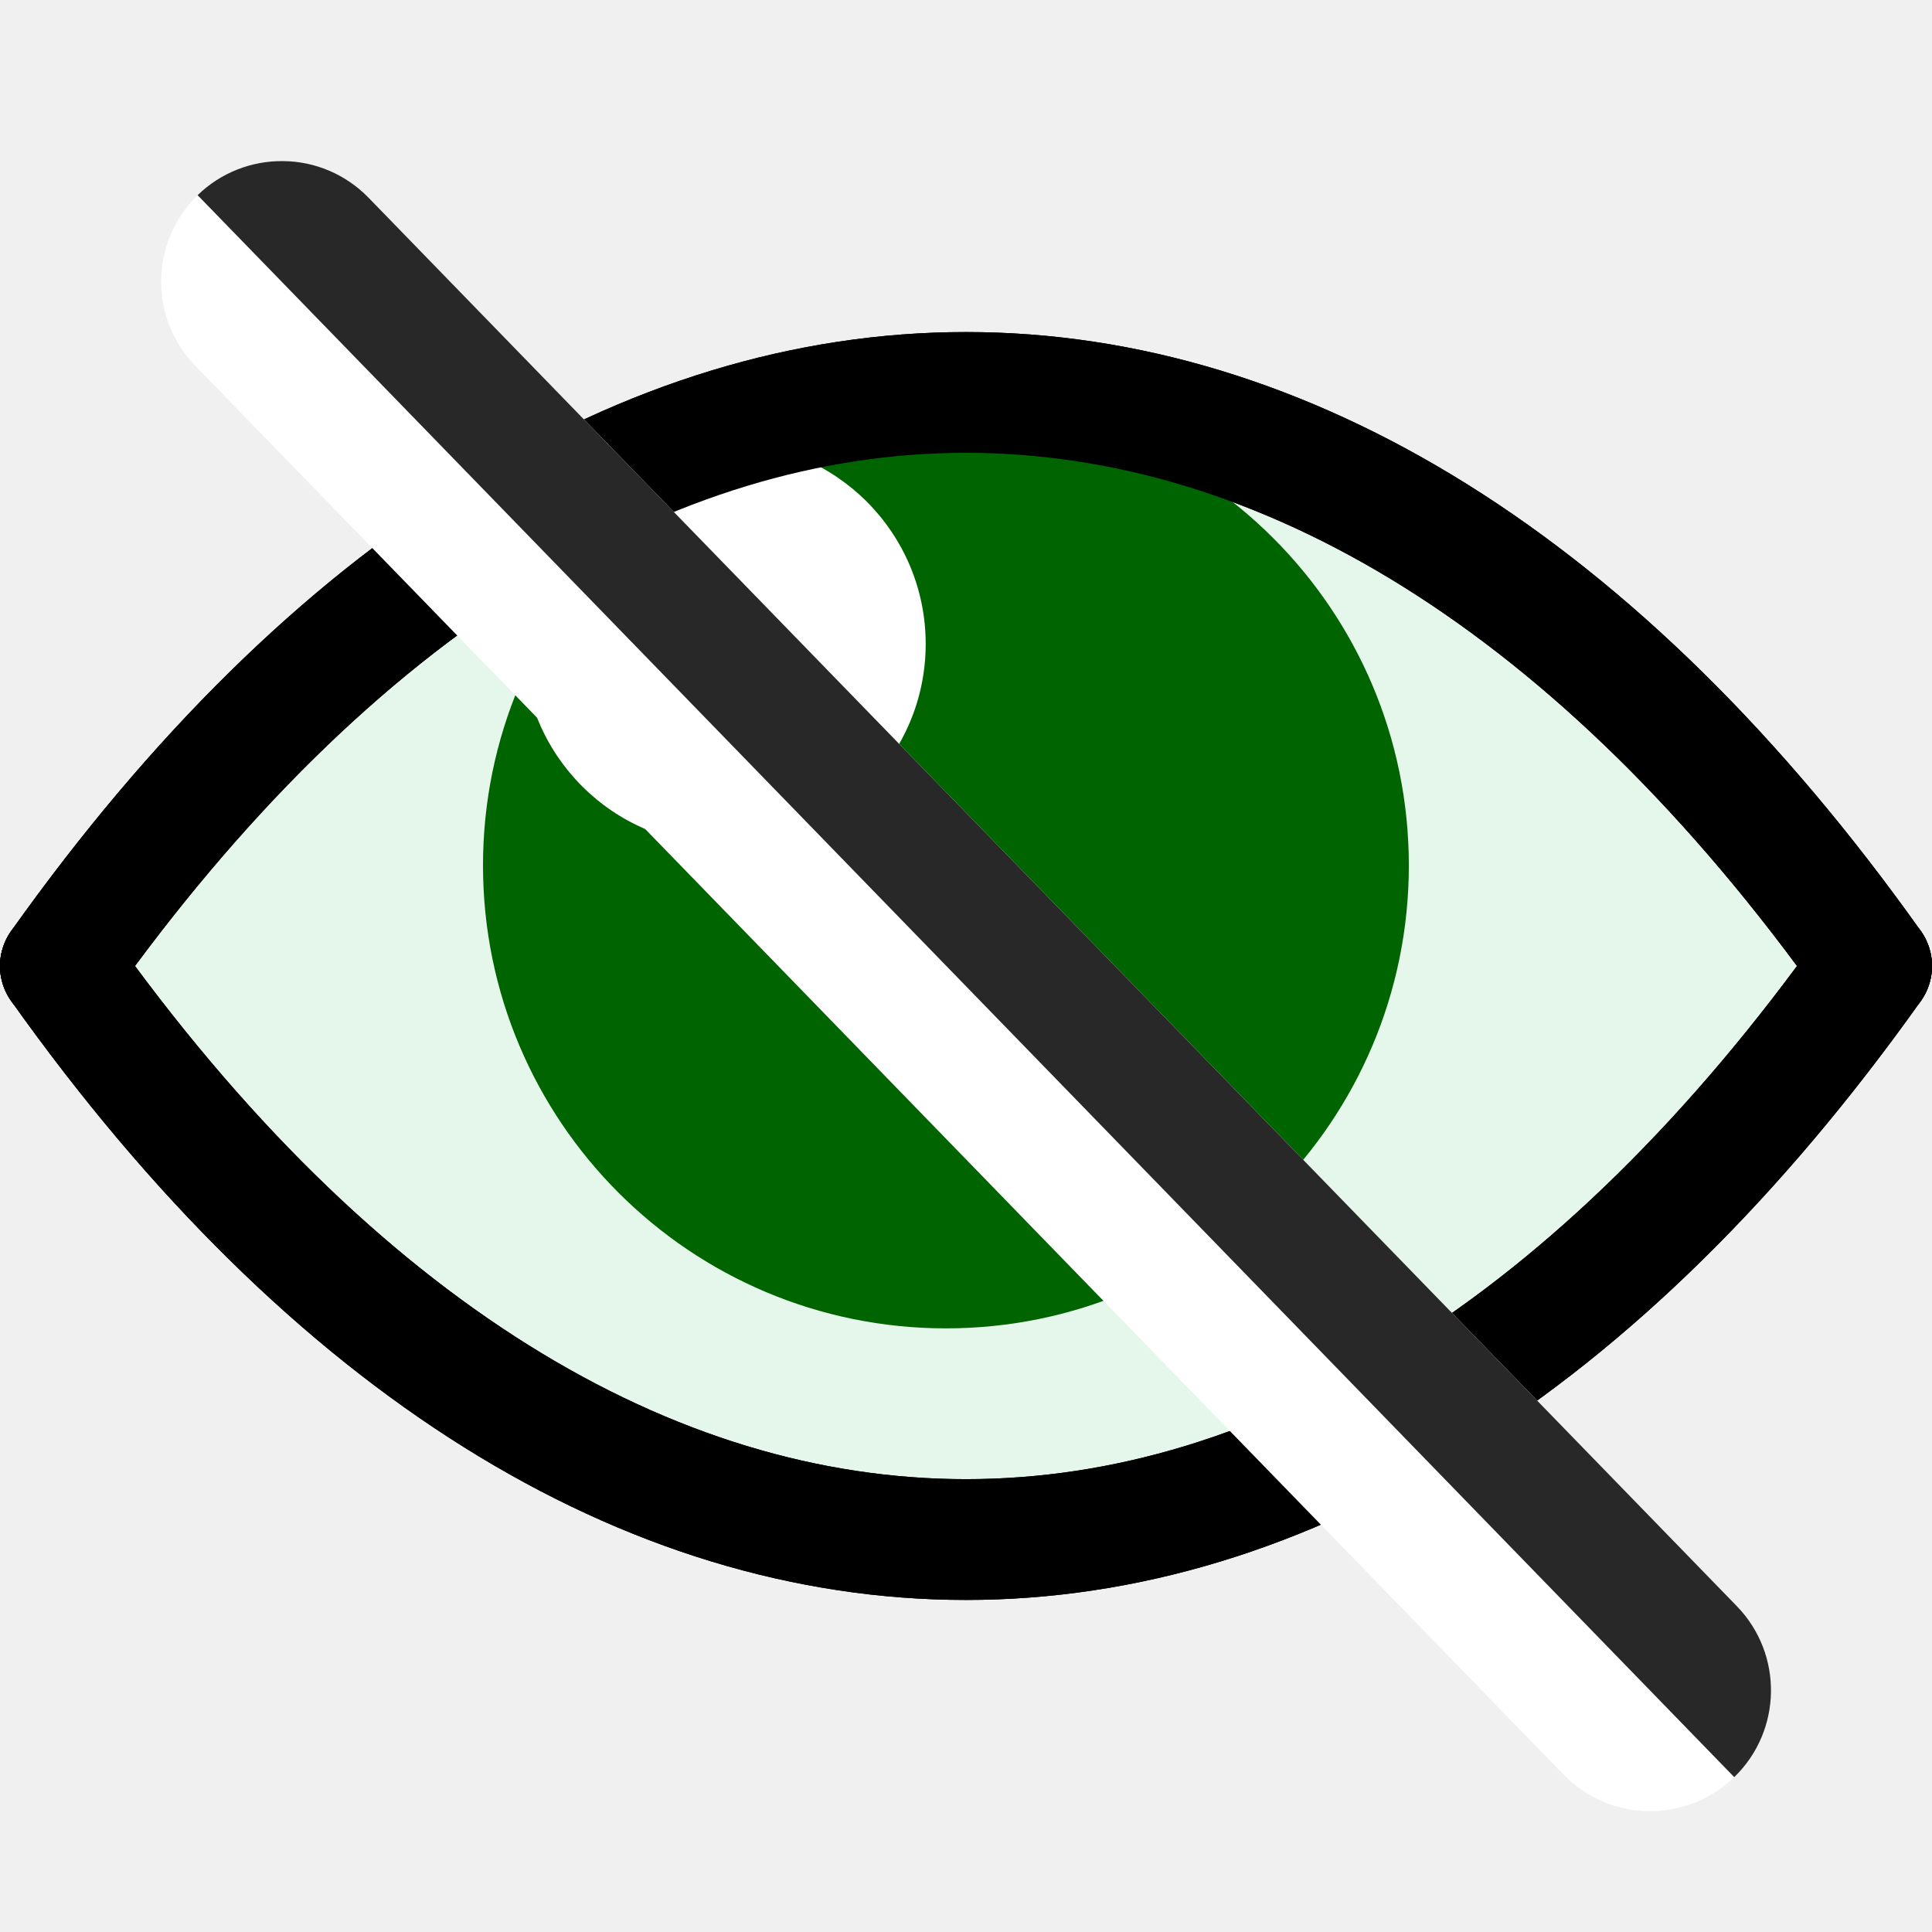
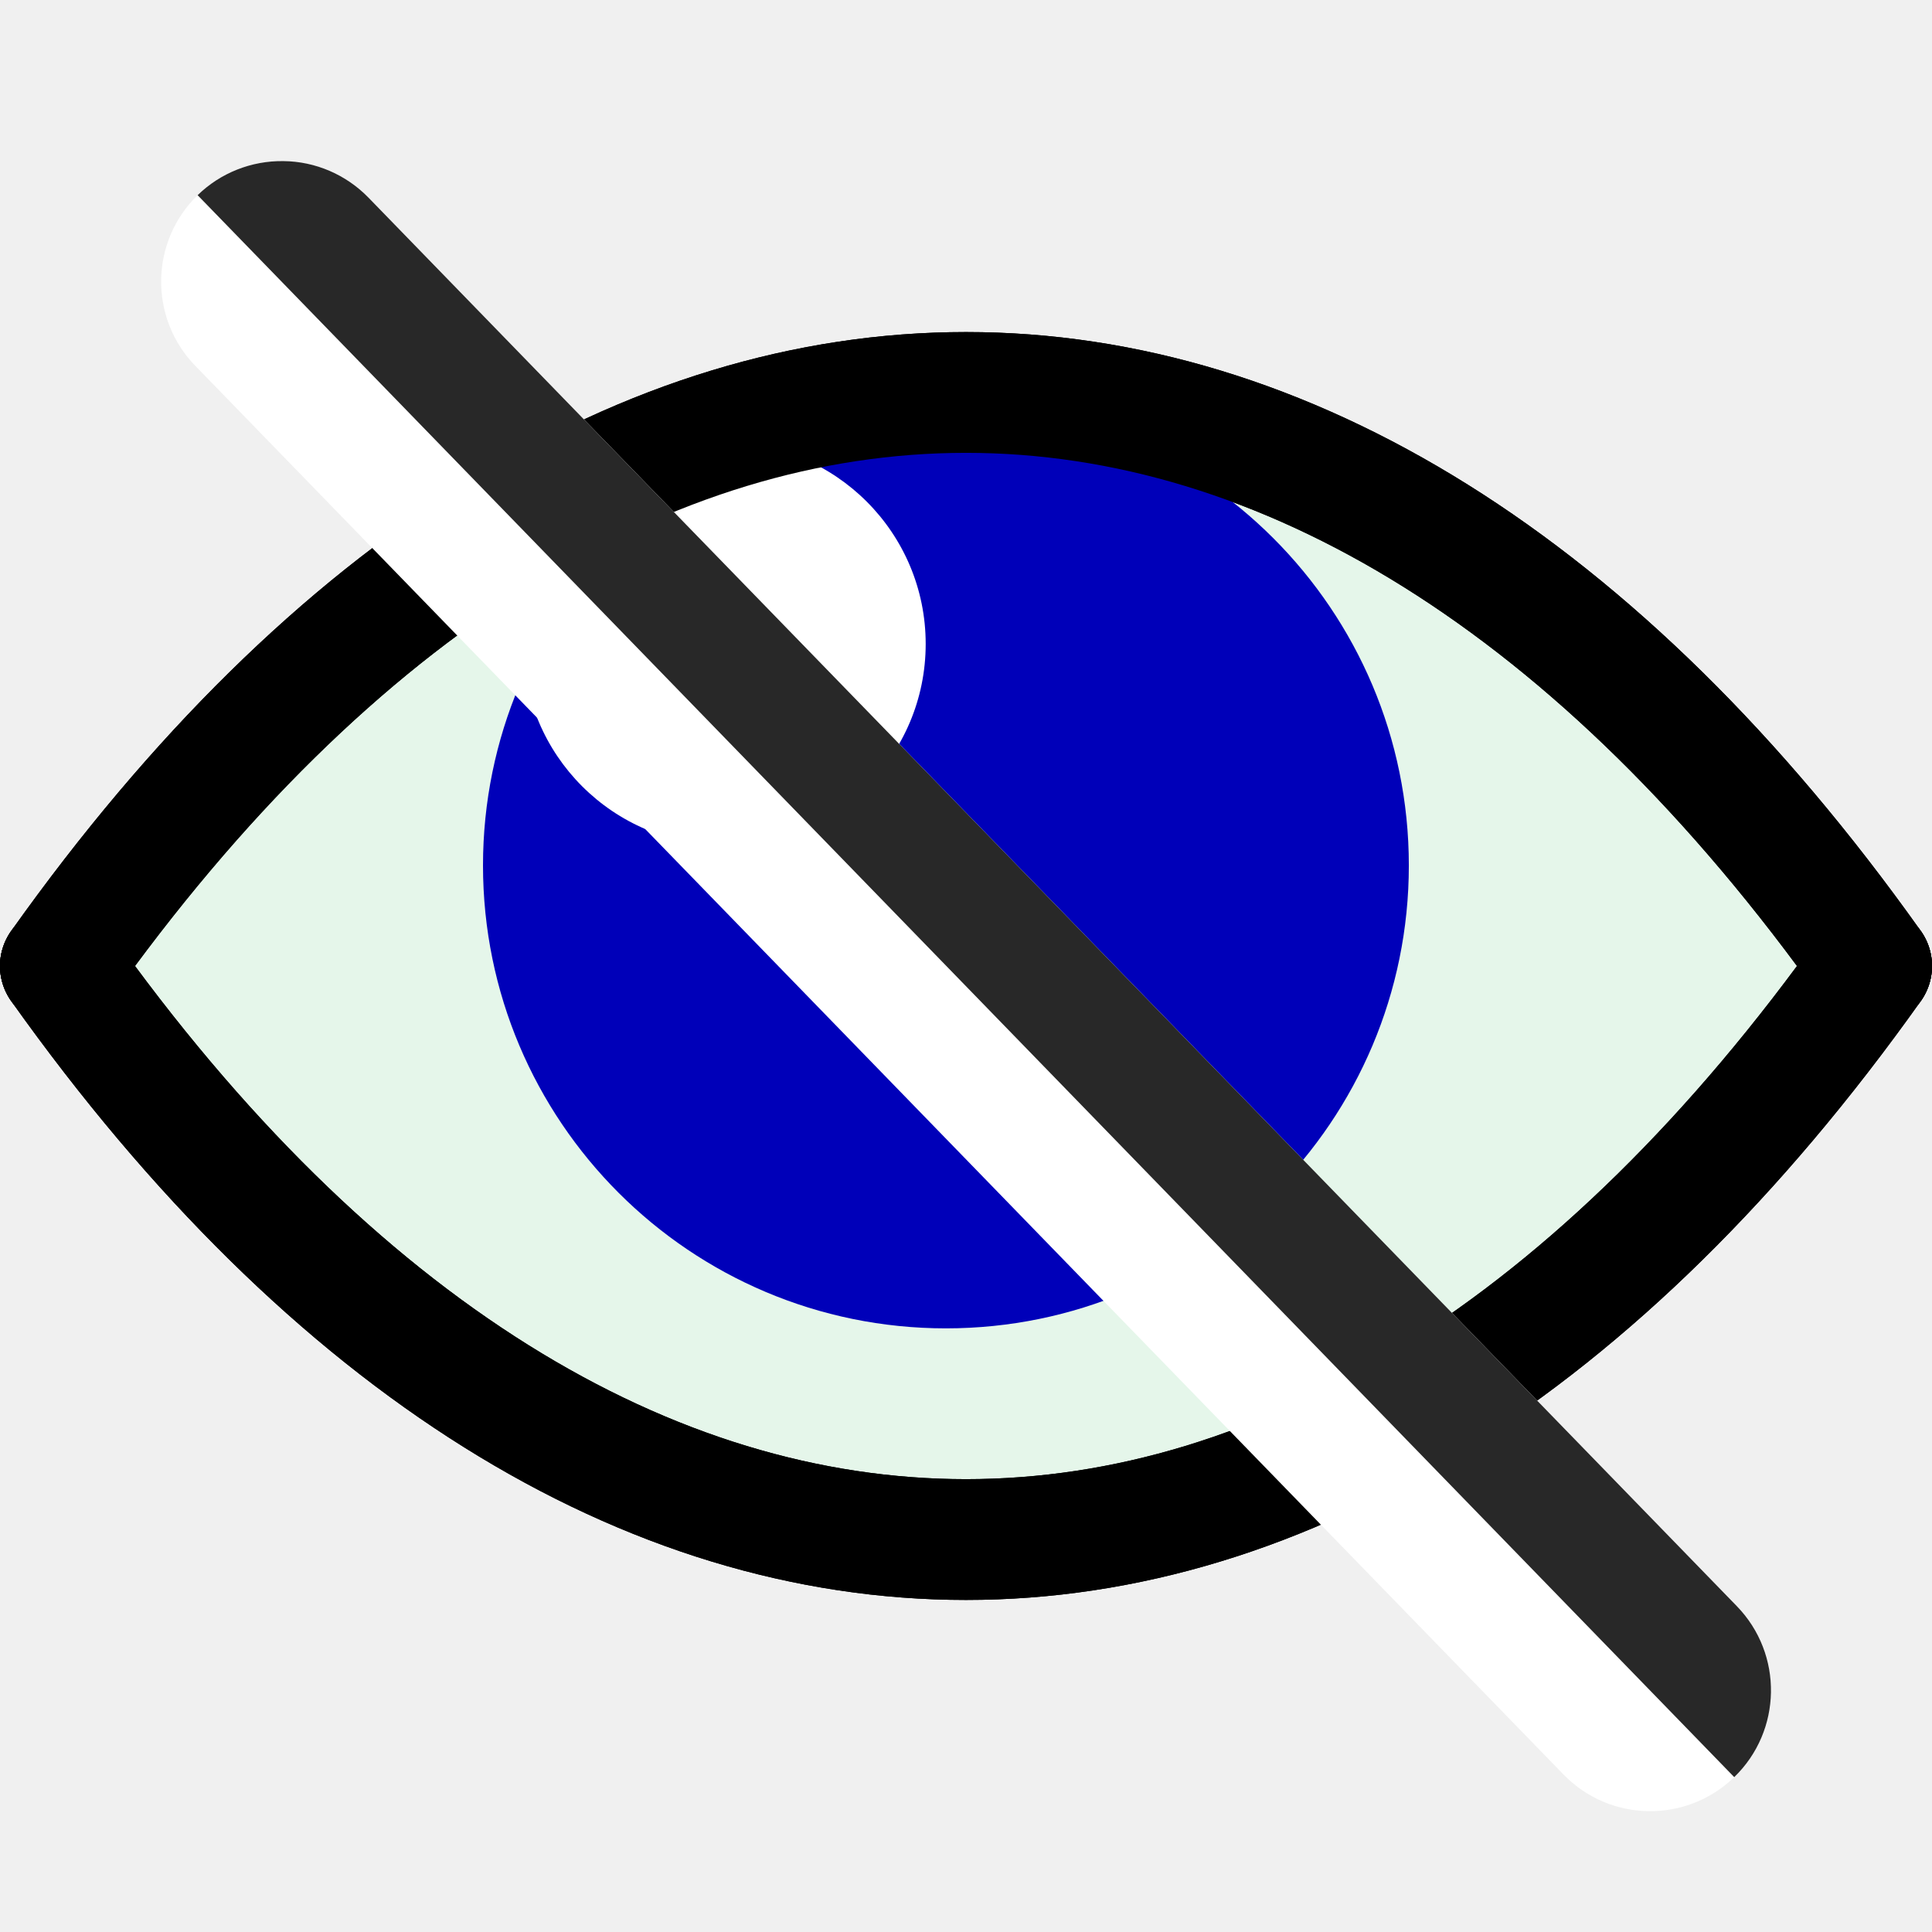
<svg xmlns="http://www.w3.org/2000/svg" width="48" height="48" viewBox="0 0 12.7 12.7" version="1.1" id="svg519">
  <defs id="defs516" />
  <g id="layer1">
    <path style="fill:#e5f6ea;stroke:#000000;stroke-width:0.794;stroke-linecap:round;stroke-dasharray:none;fill-opacity:1" d="M 12.303,6.35 C 8.731,11.377 3.969,11.377 0.397,6.35" id="path7391" />
    <path style="fill:#e5f6ea;stroke:#000000;stroke-width:0.794;stroke-linecap:round;stroke-dasharray:none;fill-opacity:1" d="M 0.397,6.35 C 3.969,1.323 8.731,1.323 12.303,6.35" id="path7389" />
    <path style="fill:none;stroke:#000000;stroke-width:0.794;stroke-linecap:round;stroke-dasharray:none" d="M 12.303,6.35 C 8.731,11.377 3.969,11.377 0.397,6.35" id="path4210" />
-     <circle style="fill:#006400;fill-opacity:1;stroke:#006400;stroke-width:0.794;stroke-linecap:round;stroke-dasharray:none;stroke-opacity:1" id="path4212" cx="6.218" cy="5.689" r="2.646" />
+     <circle style="fill:#0000b9;fill-opacity:1;stroke:#0000b9;stroke-width:0.794;stroke-linecap:round;stroke-dasharray:none;stroke-opacity:1" id="path4212" cx="6.218" cy="5.689" r="2.646" />
    <circle style="fill:#ffffff;fill-opacity:1;stroke:none;stroke-width:0.794;stroke-linecap:round;stroke-dasharray:none;stroke-opacity:1" id="path5718" cx="4.762" cy="4.233" r="1.323" />
    <path style="fill:none;stroke:#000000;stroke-width:0.794;stroke-linecap:round;stroke-dasharray:none" d="M 0.397,6.35 C 3.969,1.323 8.731,1.323 12.303,6.35" id="path3482" />
    <g id="path9180" style="fill:#ffffff;fill-opacity:1">
      <path style="color:#000000;fill:#ffffff;stroke-width:1.587;stroke-linecap:round;-inkscape-stroke:none;fill-opacity:1" d="M 1.852,1.852 10.848,11.113" id="path9910" />
      <path style="color:#000000;fill:#ffffff;stroke-linecap:round;-inkscape-stroke:none;fill-opacity:1" d="M 1.863,1.059 A 0.794,0.794 0 0 0 1.299,1.283 0.794,0.794 0 0 0 1.283,2.404 l 8.996,9.262 a 0.794,0.794 0 0 0 1.121,0.016 0.794,0.794 0 0 0 0.018,-1.123 L 2.422,1.299 A 0.794,0.794 0 0 0 1.863,1.059 Z" id="path9912" />
    </g>
    <g id="g10203" style="fill:#282828;fill-opacity:1">
      <path style="color:#000000;fill:#282828;stroke-width:1.587;stroke-linecap:round;-inkscape-stroke:none;fill-opacity:1" d="M 1.852,1.852 10.848,11.113" id="path10199" />
      <path style="color:#000000;fill:#282828;fill-opacity:1;stroke-linecap:round;-inkscape-stroke:none" d="M 1.863,1.059 C 1.653,1.056 1.45,1.136 1.299,1.283 L 11.4,11.682 c 0.315,-0.305 0.323,-0.808 0.018,-1.123 L 2.422,1.299 C 2.275,1.148 2.074,1.061 1.863,1.059 Z" id="path10201" />
    </g>
  </g>
</svg>
